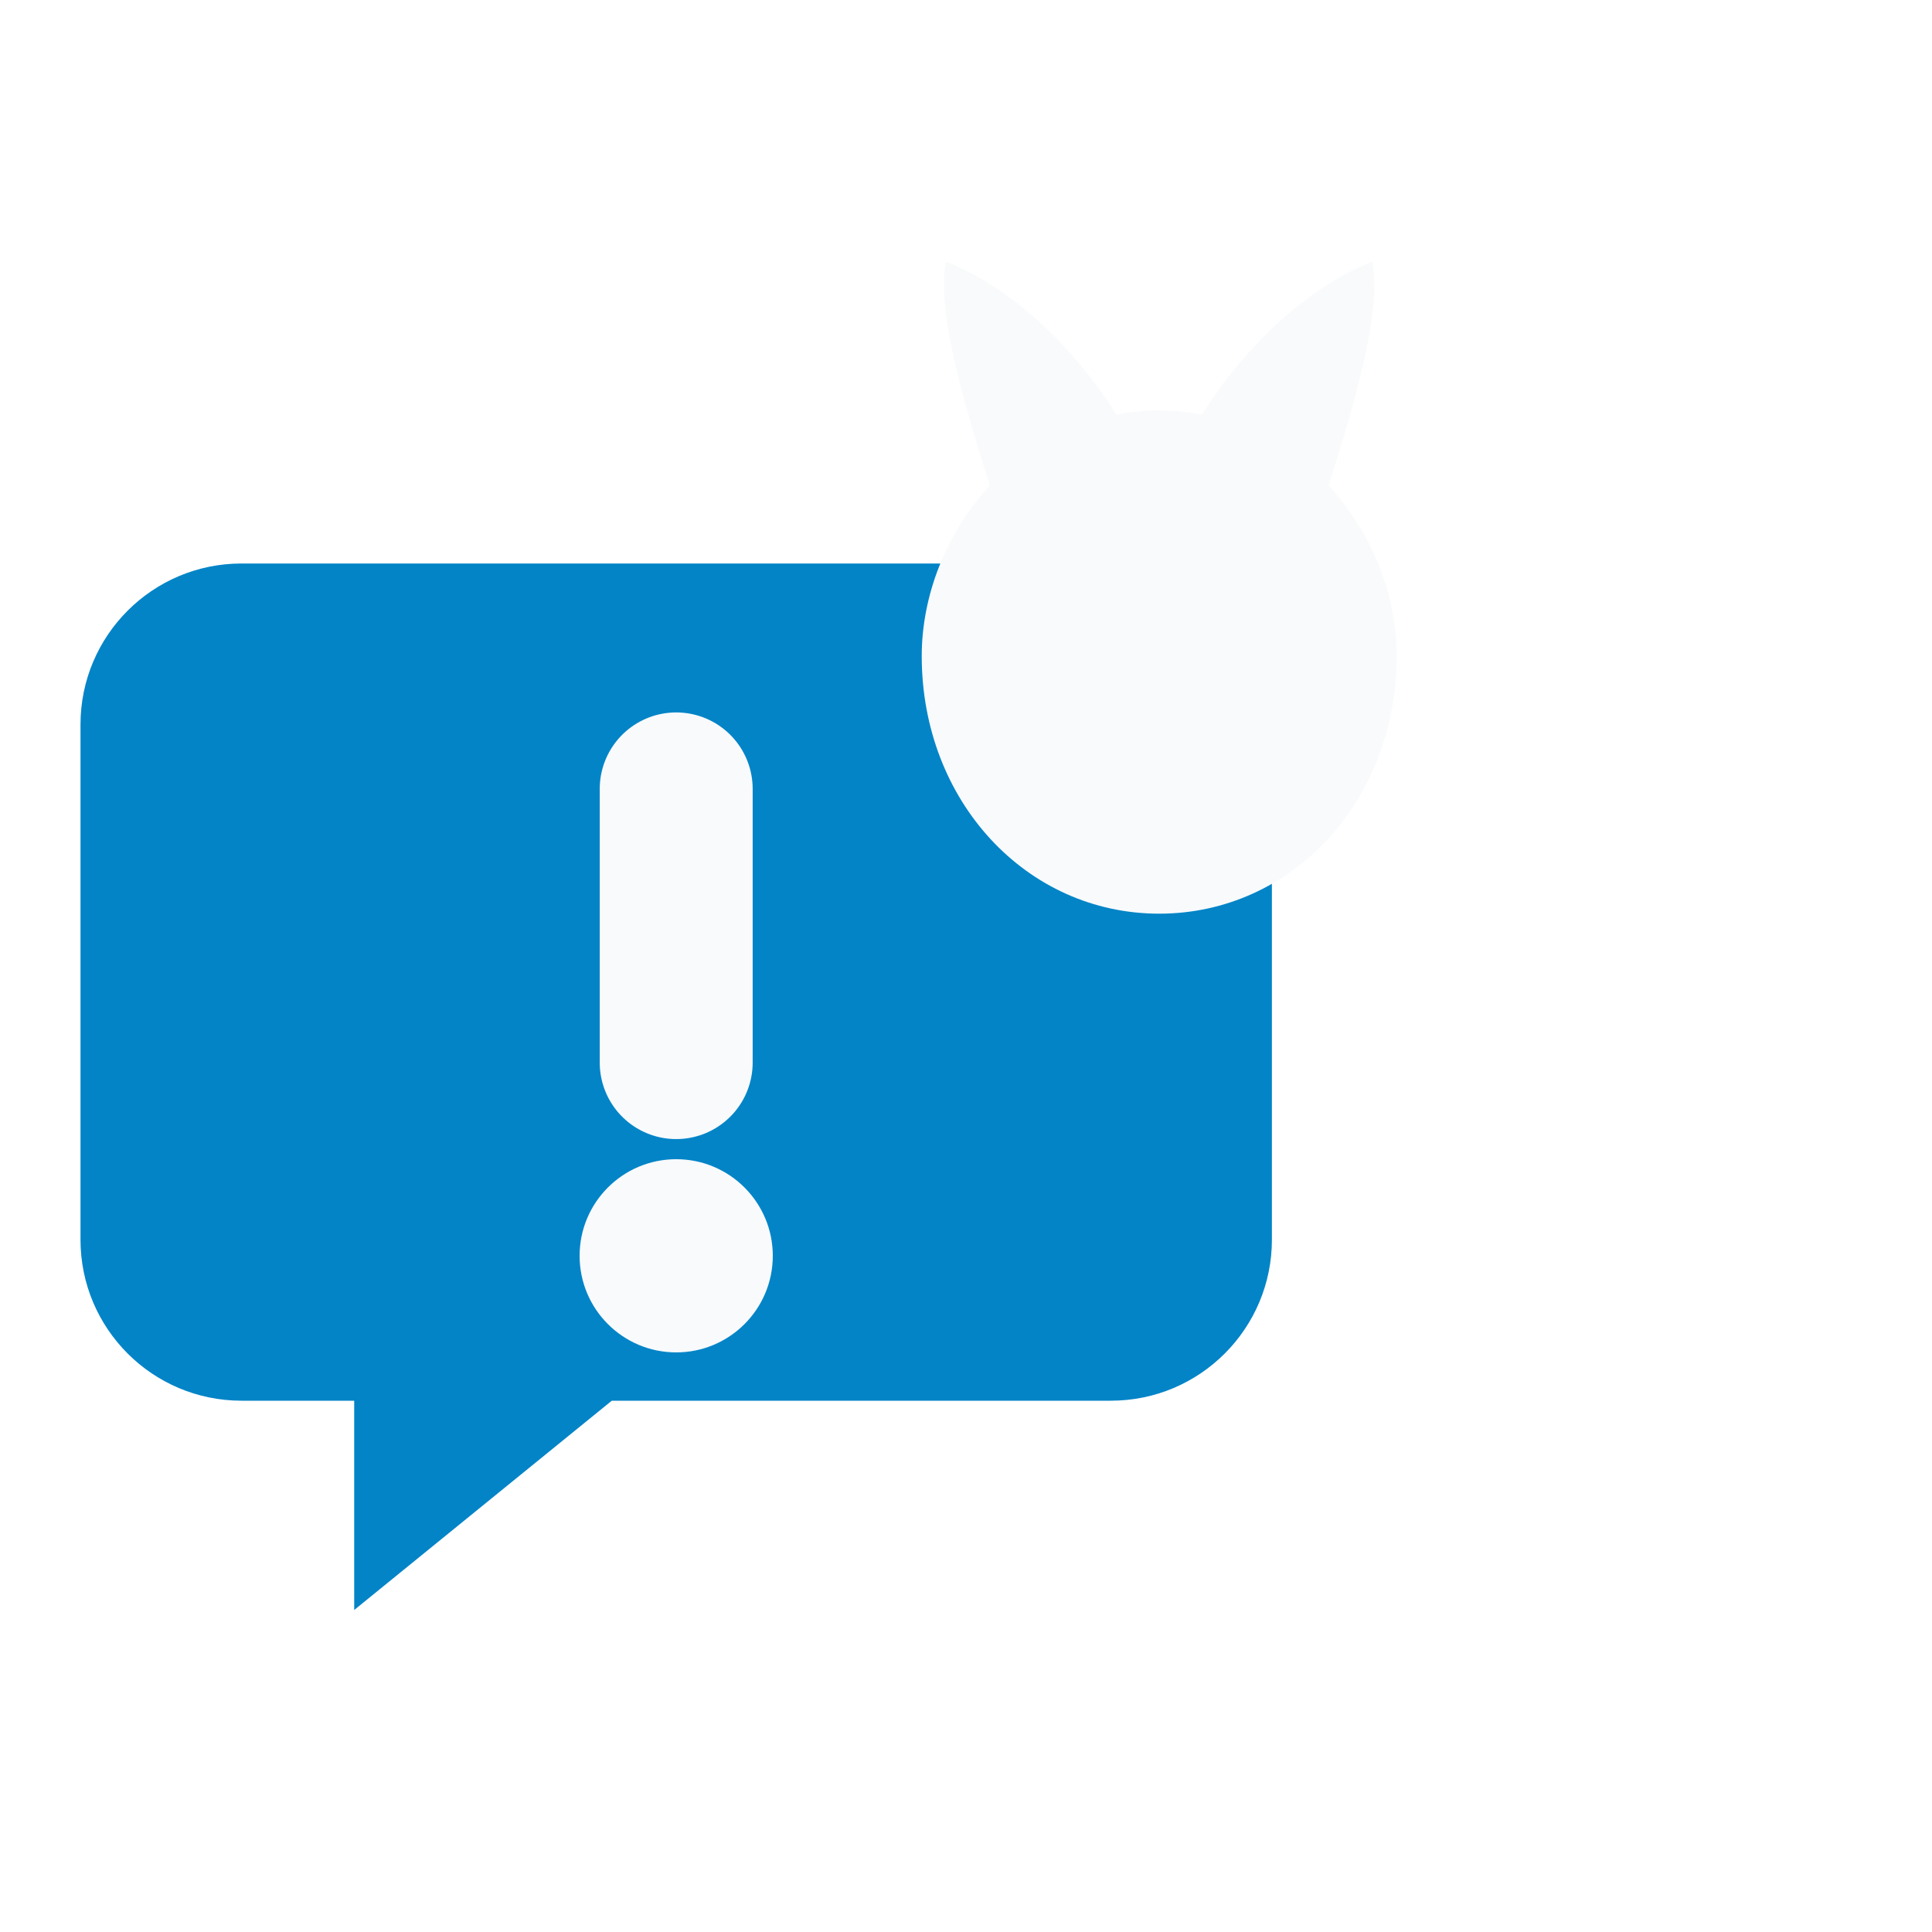
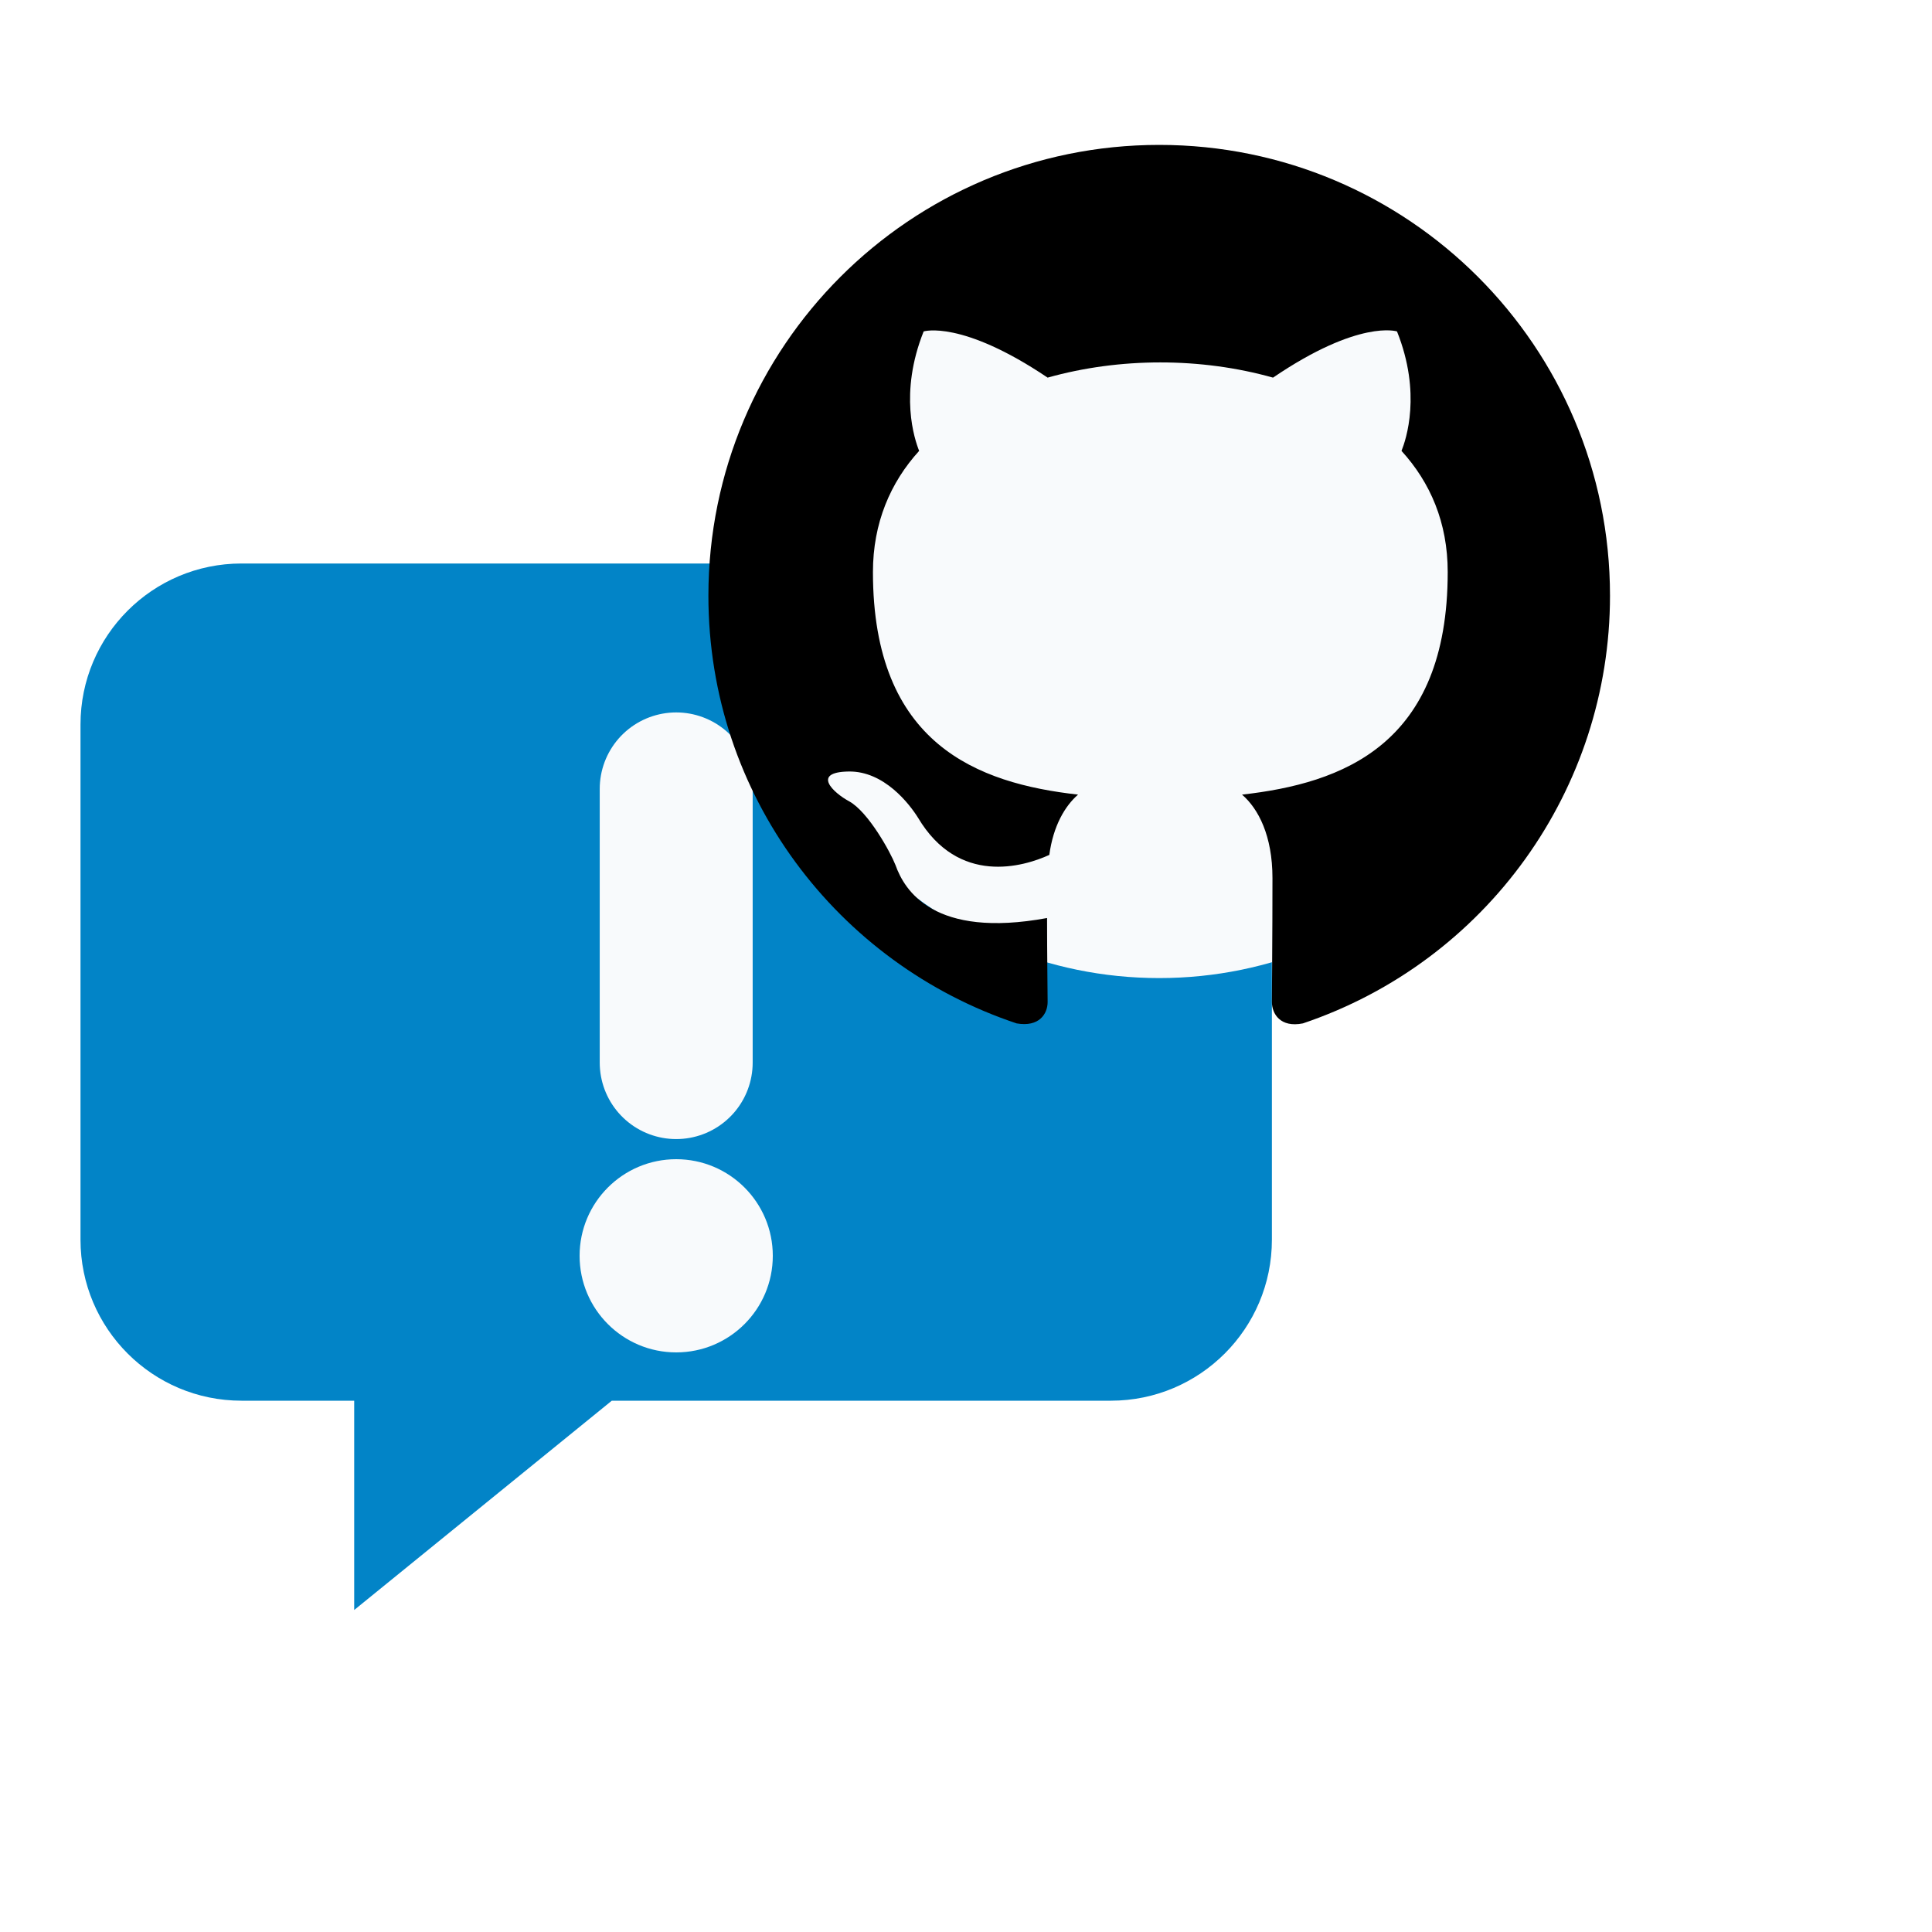
<svg xmlns="http://www.w3.org/2000/svg" viewBox="0 0 24 24" width="24" height="24">
  <g transform="translate(1.2 6.2)">
    <g transform="translate(-1.8 -2.6)">
      <path d="M3.6 3.4h10.8a2 2 0 0 1 2 2v6.4a2 2 0 0 1-2 2H8.2l-3.2 2.6v-2.6H3.6a2 2 0 0 1-2-2V5.4a2 2 0 0 1 2-2Z" fill="#0284c7" />
      <path d="M9 6.2v3.4" stroke="#f8fafc" stroke-width="1.9" stroke-linecap="round" />
      <circle cx="9" cy="12" r="1.2" fill="#f8fafc" />
    </g>
  </g>
  <g transform="translate(8.8 1.8)">
-     <g fill="#f8fafc">
-       <path d="M5.6 3.3C3.85 3.3 2.65 4.85 2.65 6.35C2.65 8.15 3.95 9.55 5.6 9.55C7.25 9.55 8.55 8.15 8.55 6.35C8.55 4.85 7.35 3.3 5.6 3.3Z" />
-       <path d="M3.55 4.4C3.1 3.0 2.85 2.05 2.95 1.45C3.85 1.8 4.75 2.7 5.3 3.75C4.6 3.9 4.0 4.15 3.55 4.4Z" />
-       <path d="M5.9 3.75C6.45 2.7 7.35 1.8 8.25 1.45C8.35 2.05 8.1 3.0 7.65 4.4C7.2 4.15 6.6 3.9 5.9 3.75Z" />
-     </g>
+     <circle cx="5.6" cy="5.3" r="5.05" fill="#f8fafc" />
+     <path d="M8 0C3.58 0 0 3.58 0 8c0 3.54 2.29 6.53 5.47 7.59.4.07.55-.17.55-.38 0-.19-.01-.82-.01-1.49-2.01.37-2.53-.49-2.69-.94-.09-.23-.48-.94-.82-1.13-.28-.15-.68-.52-.01-.53.63-.01 1.08.58 1.23.82.72 1.21 1.87.87 2.33.66.07-.52.28-.87.51-1.07-1.78-.2-3.64-.89-3.64-3.95 0-.87.31-1.59.82-2.15-.08-.2-.36-1.02.08-2.12 0 0 .67-.21 2.2.82.64-.18 1.32-.27 2-.27s1.36.09 2 .27c1.53-1.04 2.2-.82 2.2-.82.44 1.1.16 1.92.08 2.12.51.56.82 1.27.82 2.15 0 3.07-1.87 3.75-3.65 3.95.29.25.54.73.54 1.48 0 1.07-.01 1.93-.01 2.2 0 .21.15.46.55.38A8.01 8.01 0 0 0 16 8c0-4.42-3.58-8-8-8" transform="scale(0.7)" fill="#000" />
  </g>
</svg>
